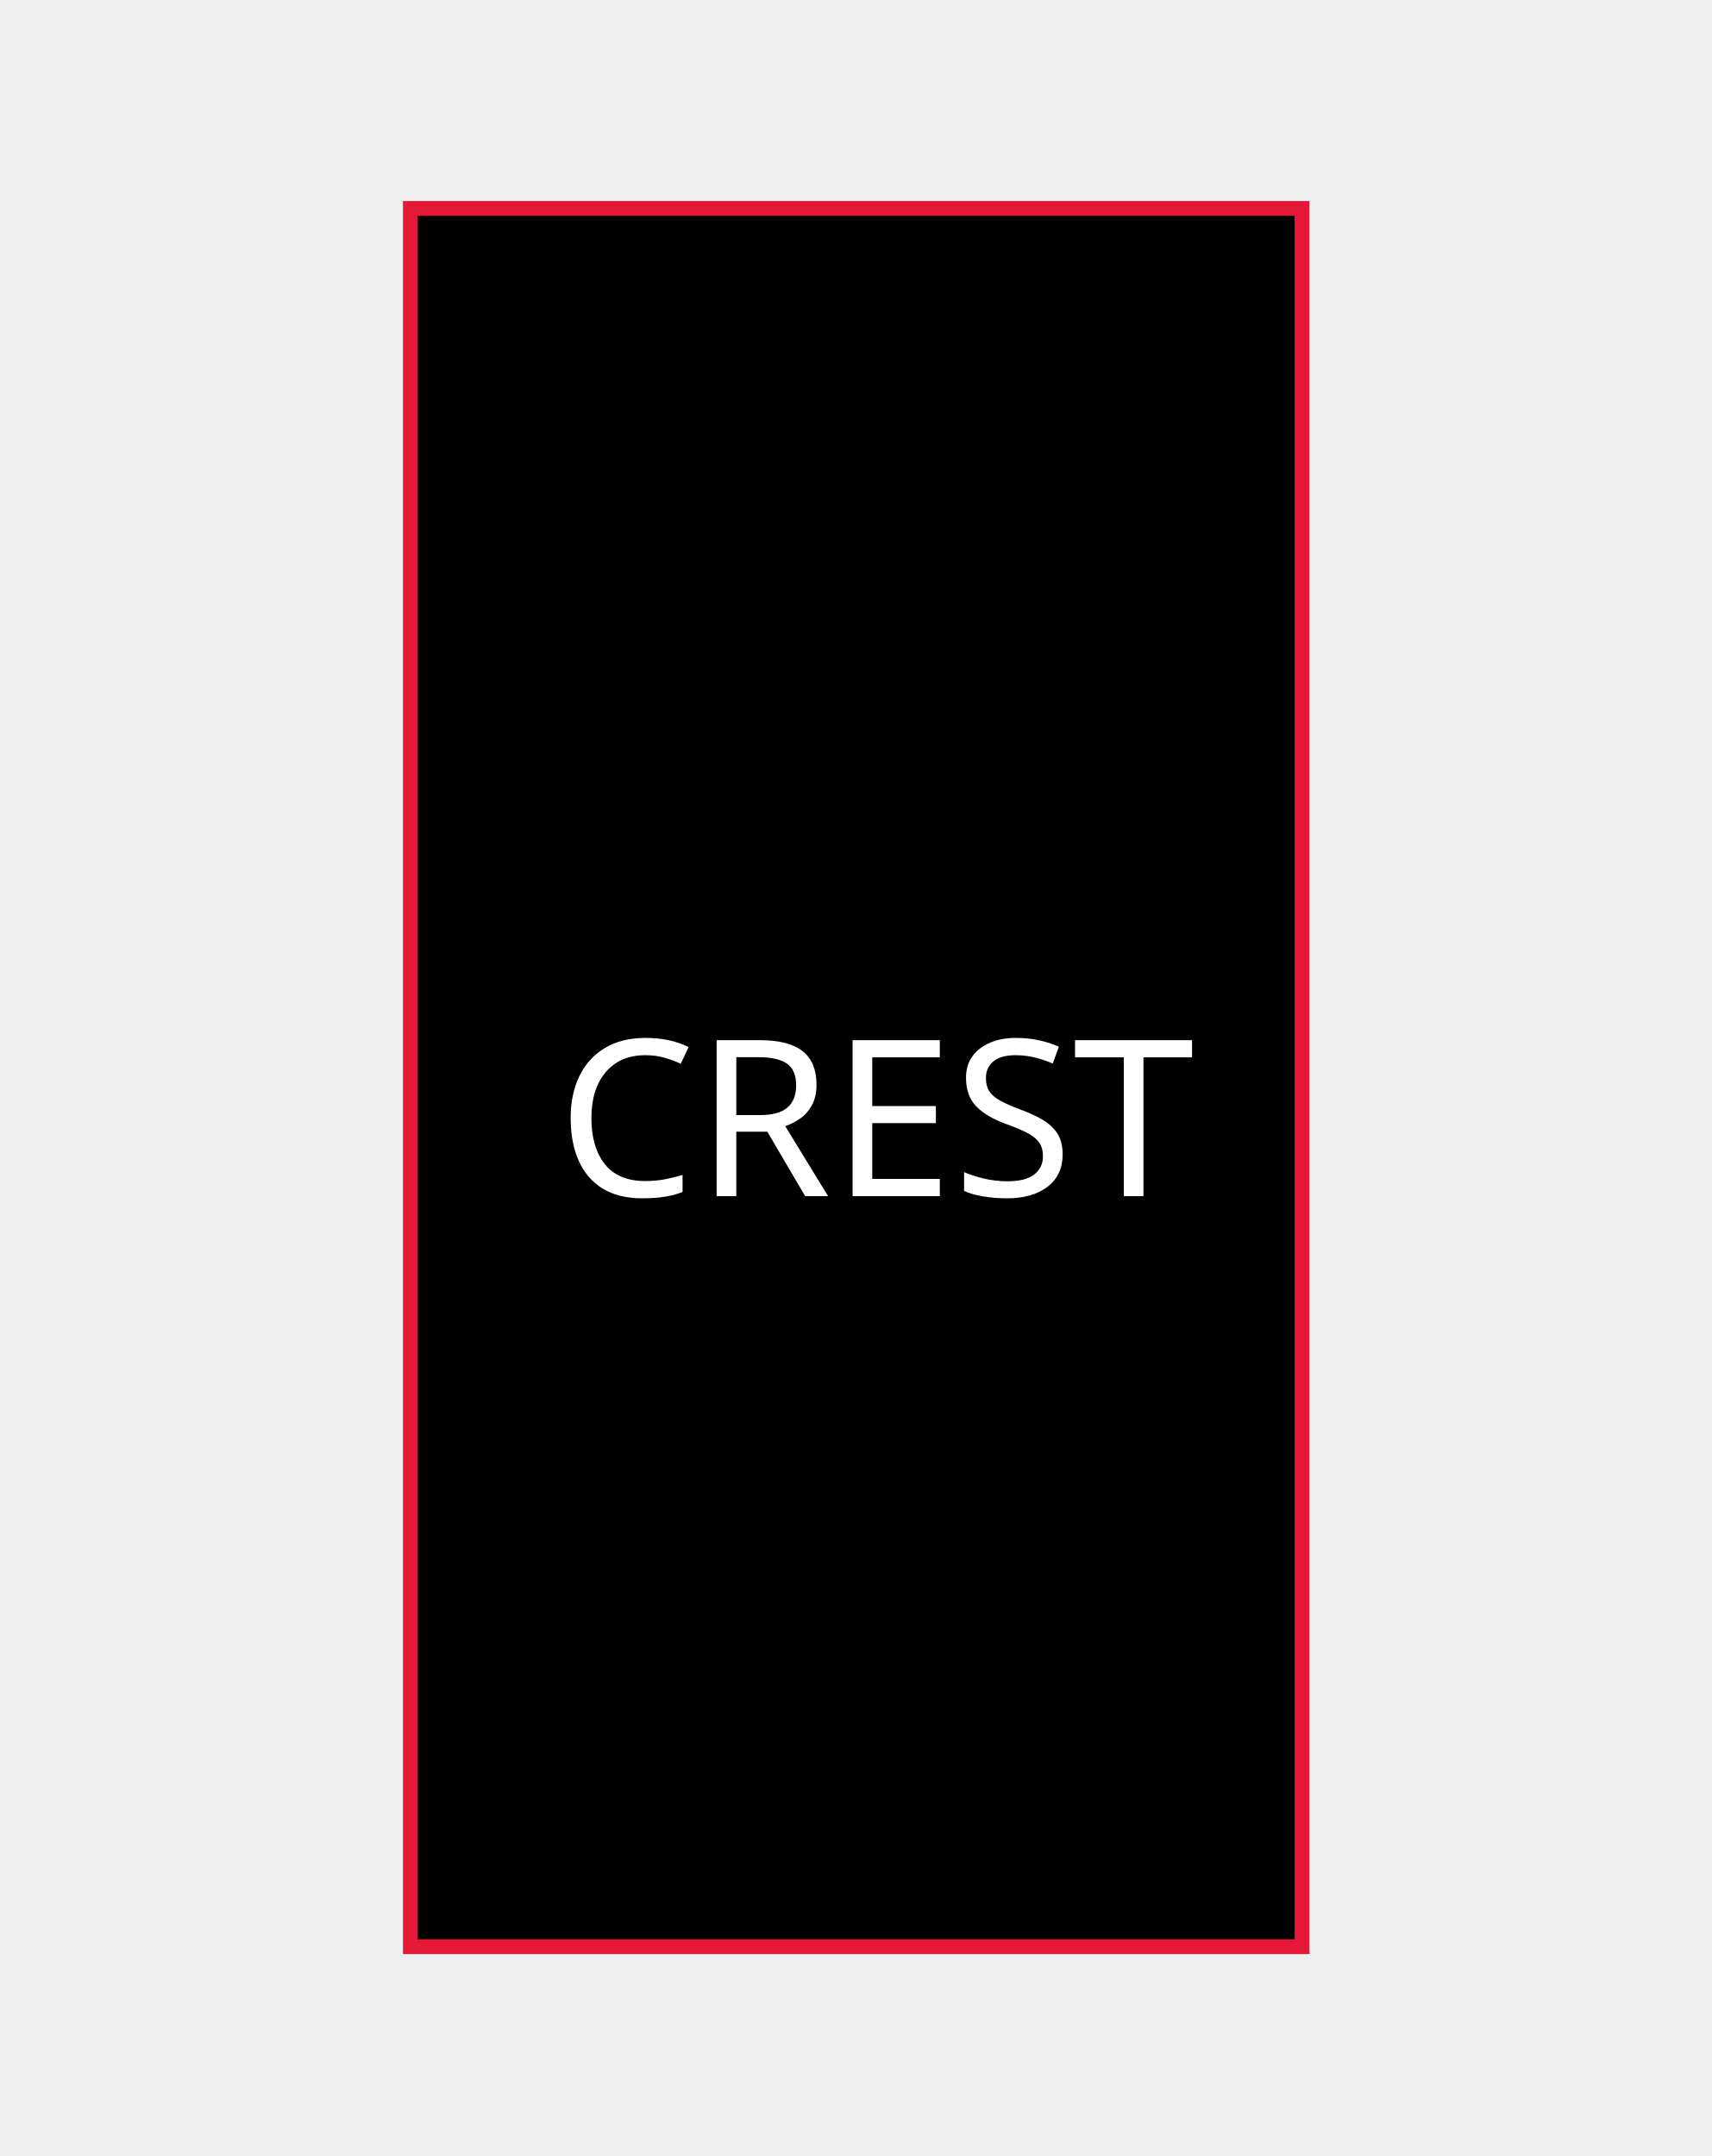
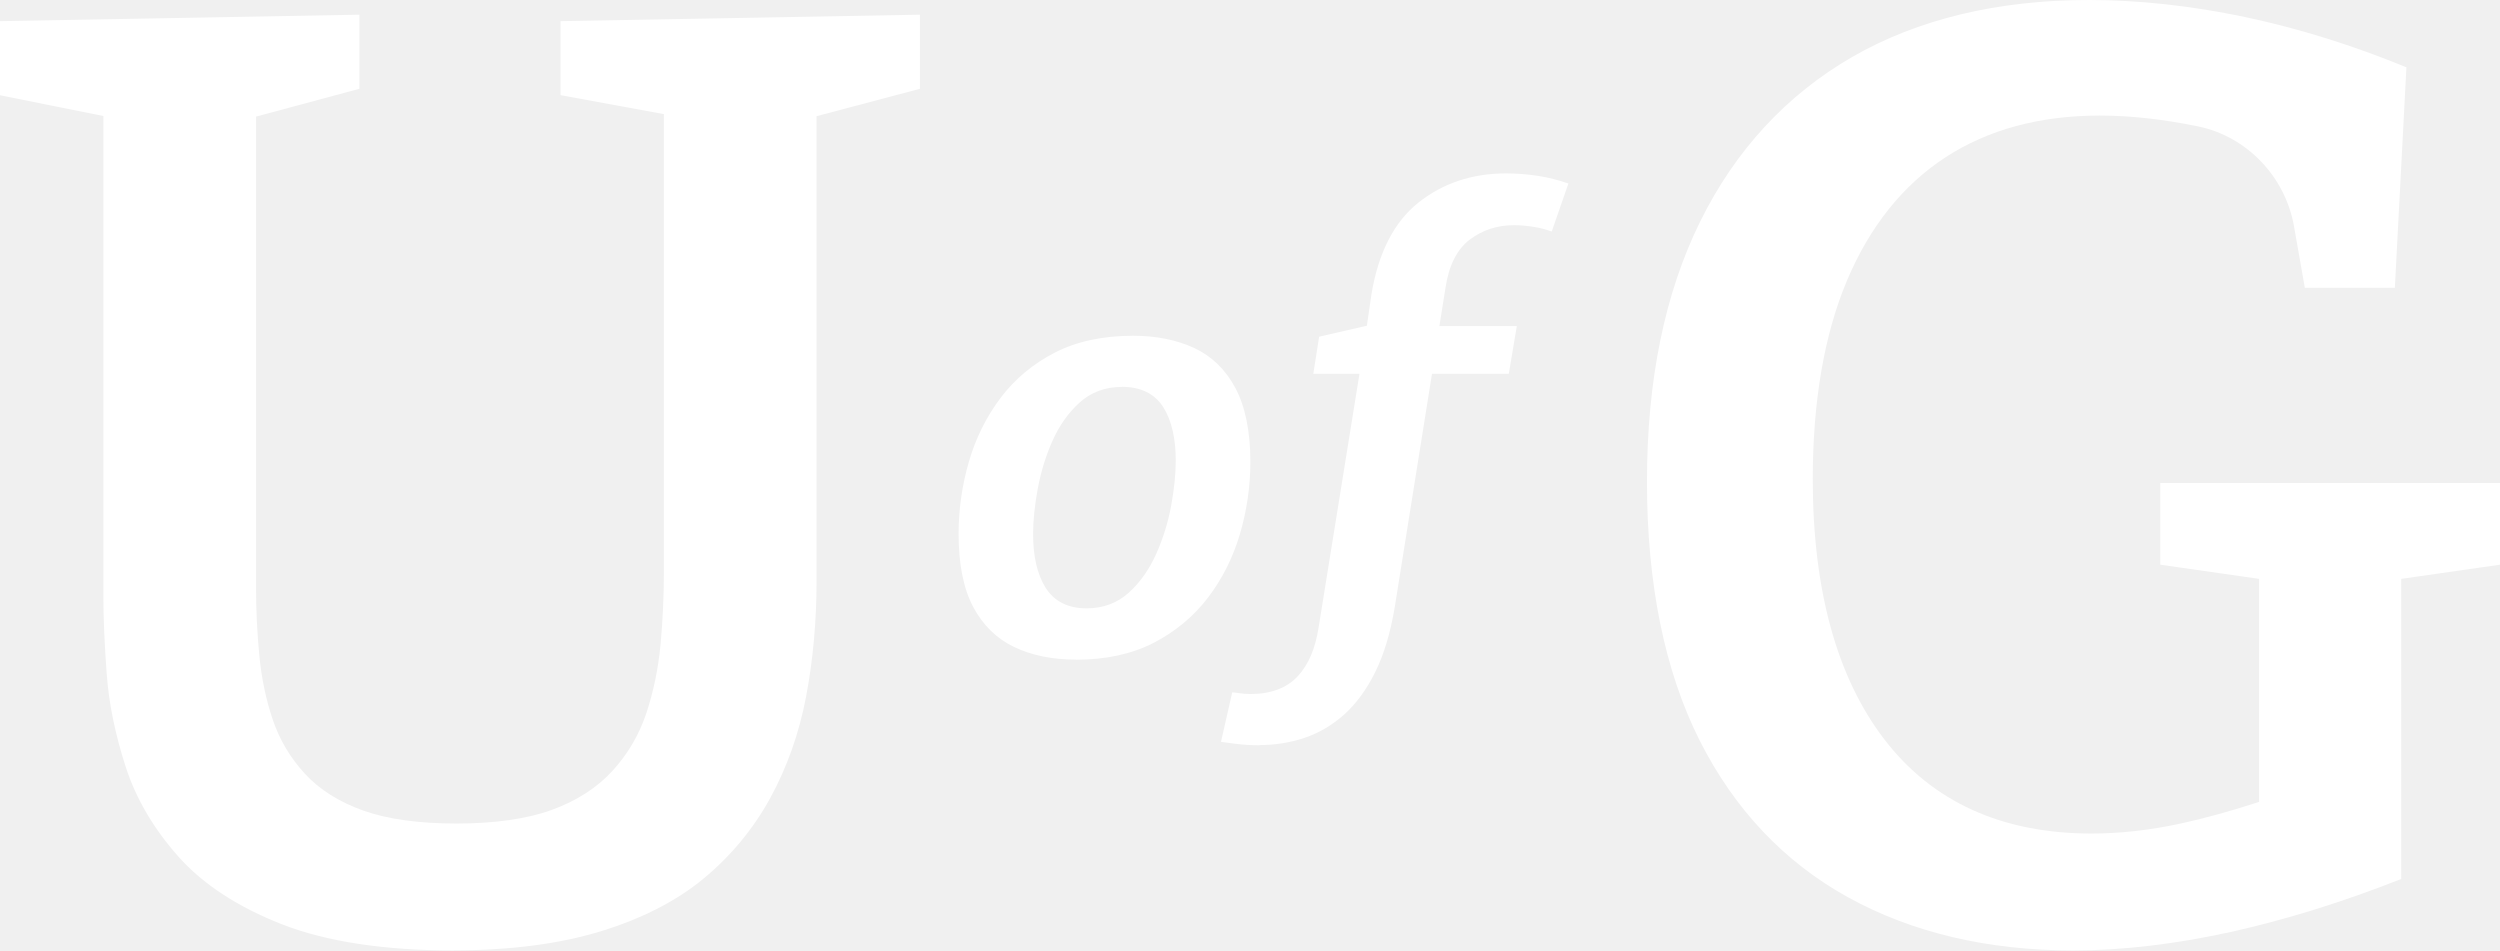
- <svg xmlns="http://www.w3.org/2000/svg" viewBox="0 0 346.8 436.84">
+ <svg xmlns="http://www.w3.org/2000/svg" id="Layer_1" data-name="Layer 1" viewBox="0 0 239.91 91.21">
  <defs>
    <style>
      .cls-1 {
-         fill: #fff;
-         font-family: MyriadPro-Regular, 'Myriad Pro', sans-serif;
-         font-size: 44.28px;
-       }
- 
-       .cls-2 {
-         fill: #e51937;
+       fill: #fff;
      }
    </style>
  </defs>
-   <g>
-     <rect x="83.14" y="42.23" width="180.66" height="352.2" />
-     <path class="cls-2" d="M262.3,43.73v349.2H84.64V43.73h177.66M265.3,40.73H81.64v355.2h183.66V40.73h0Z" />
-   </g>
-   <text class="cls-1" transform="translate(112.91 242.36)">
-     <tspan x="0" y="0">CREST</tspan>
-   </text>
+   <path class="cls-1" d="M198.95,91.21c-8.2,0-15.46-1.71-21.6-5.1-6.13-3.38-10.92-8.45-14.26-15.08-3.34-6.65-5.04-14.99-5.04-24.79s1.72-18.13,5.11-24.99c3.38-6.84,8.29-12.15,14.58-15.78,6.3-3.63,13.96-5.47,22.74-5.47,4.77,0,9.81.55,14.98,1.64,5.07,1.07,10.28,2.69,15.47,4.82l-1.11,21.16h-8.64l-1.04-5.91c-.84-4.77-4.54-8.62-9.2-9.58-3.4-.7-6.55-1.04-9.45-1.04-5.74,0-10.72,1.35-14.8,4.01s-7.26,6.64-9.45,11.83c-2.17,5.16-3.28,11.57-3.28,19.05,0,10.65,2.32,19.06,6.89,25,4.6,5.98,11.28,9.01,19.86,9.01,2.73,0,5.61-.32,8.55-.96,2.3-.5,4.73-1.17,7.23-1.98l.3-.1v-21.4l-9.48-1.36v-7.84h32.6v7.84l-9.48,1.36v28.8c-5.63,2.22-11.14,3.93-16.38,5.09-5.33,1.17-10.41,1.77-15.1,1.77h0Z" />
+   <path class="cls-1" d="M43.56,91.21c-6.69,0-12.25-.85-16.5-2.51-4.24-1.66-7.59-3.85-9.94-6.5-2.36-2.65-4.07-5.55-5.06-8.62-1-3.09-1.62-6.1-1.82-8.93-.21-2.85-.32-5.32-.32-7.34V11.13L0,9.14V2.03l34.49-.62v7.11l-9.92,2.67v45.16c0,2.22.11,4.43.32,6.59.21,2.18.65,4.25,1.29,6.14.65,1.92,1.69,3.66,3.08,5.17,1.4,1.53,3.3,2.72,5.64,3.55,2.32.82,5.32,1.23,8.92,1.23s6.74-.44,9.11-1.3c2.39-.87,4.35-2.12,5.83-3.74,1.47-1.6,2.57-3.47,3.27-5.56.68-2.06,1.14-4.27,1.36-6.58.21-2.31.32-4.67.32-7.03V10.95l-9.92-1.82V2.03l34.49-.62v7.11l-9.92,2.63v44.62c0,3.85-.34,7.59-1.01,11.11-.67,3.51-1.83,6.78-3.45,9.73s-3.77,5.54-6.38,7.7-5.94,3.86-9.9,5.07c-3.97,1.21-8.7,1.82-14.05,1.82h-.01Z" />
+   <path class="cls-1" d="M103.24,63.3c-2.25,0-4.25-.41-5.94-1.22-1.66-.8-2.97-2.08-3.9-3.82-.94-1.76-1.41-4.12-1.41-7.01,0-2.35.33-4.69.99-6.95.65-2.25,1.68-4.31,3.05-6.13,1.37-1.81,3.12-3.27,5.21-4.34,2.09-1.07,4.61-1.61,7.5-1.61,2.21,0,4.2.4,5.89,1.19,1.66.78,2.98,2.06,3.92,3.82.95,1.78,1.44,4.17,1.44,7.1,0,2.35-.34,4.69-1.01,6.95-.67,2.25-1.7,4.3-3.08,6.1-1.37,1.79-3.12,3.24-5.21,4.32-2.09,1.07-4.59,1.61-7.45,1.61h0ZM107.65,37.13c-1.59,0-2.96.51-4.07,1.52-1.07.97-1.95,2.22-2.6,3.7-.64,1.45-1.11,3-1.4,4.59-.29,1.58-.44,3.03-.44,4.31,0,2.13.4,3.86,1.18,5.12.83,1.33,2.15,2.01,3.95,2.01,1.59,0,2.96-.51,4.07-1.52,1.07-.97,1.95-2.22,2.62-3.72.66-1.48,1.14-3.03,1.43-4.62.29-1.58.44-3.04.44-4.32,0-2.13-.4-3.85-1.18-5.1-.82-1.31-2.17-1.98-4-1.98h0Z" />
+   <path class="cls-1" d="M120.88,71.52c-.81,0-1.58-.05-2.29-.14-.52-.07-1-.13-1.42-.19l1.08-4.75c.19.01.39.04.59.07.39.06.78.09,1.18.09.96,0,1.83-.14,2.59-.43.77-.29,1.42-.72,1.94-1.29.51-.55.93-1.22,1.26-1.99.32-.75.56-1.63.72-2.62l3.93-24.4h-4.43l.56-3.56,4.58-1.05.44-3.02c.66-3.99,2.18-6.95,4.51-8.8,2.34-1.86,5.16-2.8,8.41-2.8,1,0,2.06.08,3.14.25.94.15,1.89.39,2.84.72l-1.6,4.61c-.52-.19-1.06-.34-1.62-.43-.71-.12-1.39-.18-2.02-.18-1.58,0-2.99.46-4.21,1.37-1.23.93-2.02,2.48-2.34,4.61l-.59,3.7h7.43l-.77,4.58h-7.37l-3.57,22.37c-.41,2.47-1.04,4.57-1.88,6.26-.83,1.68-1.84,3.05-2.99,4.08-1.15,1.02-2.43,1.77-3.8,2.23-1.38.46-2.83.69-4.3.69v.02Z" />
</svg>
